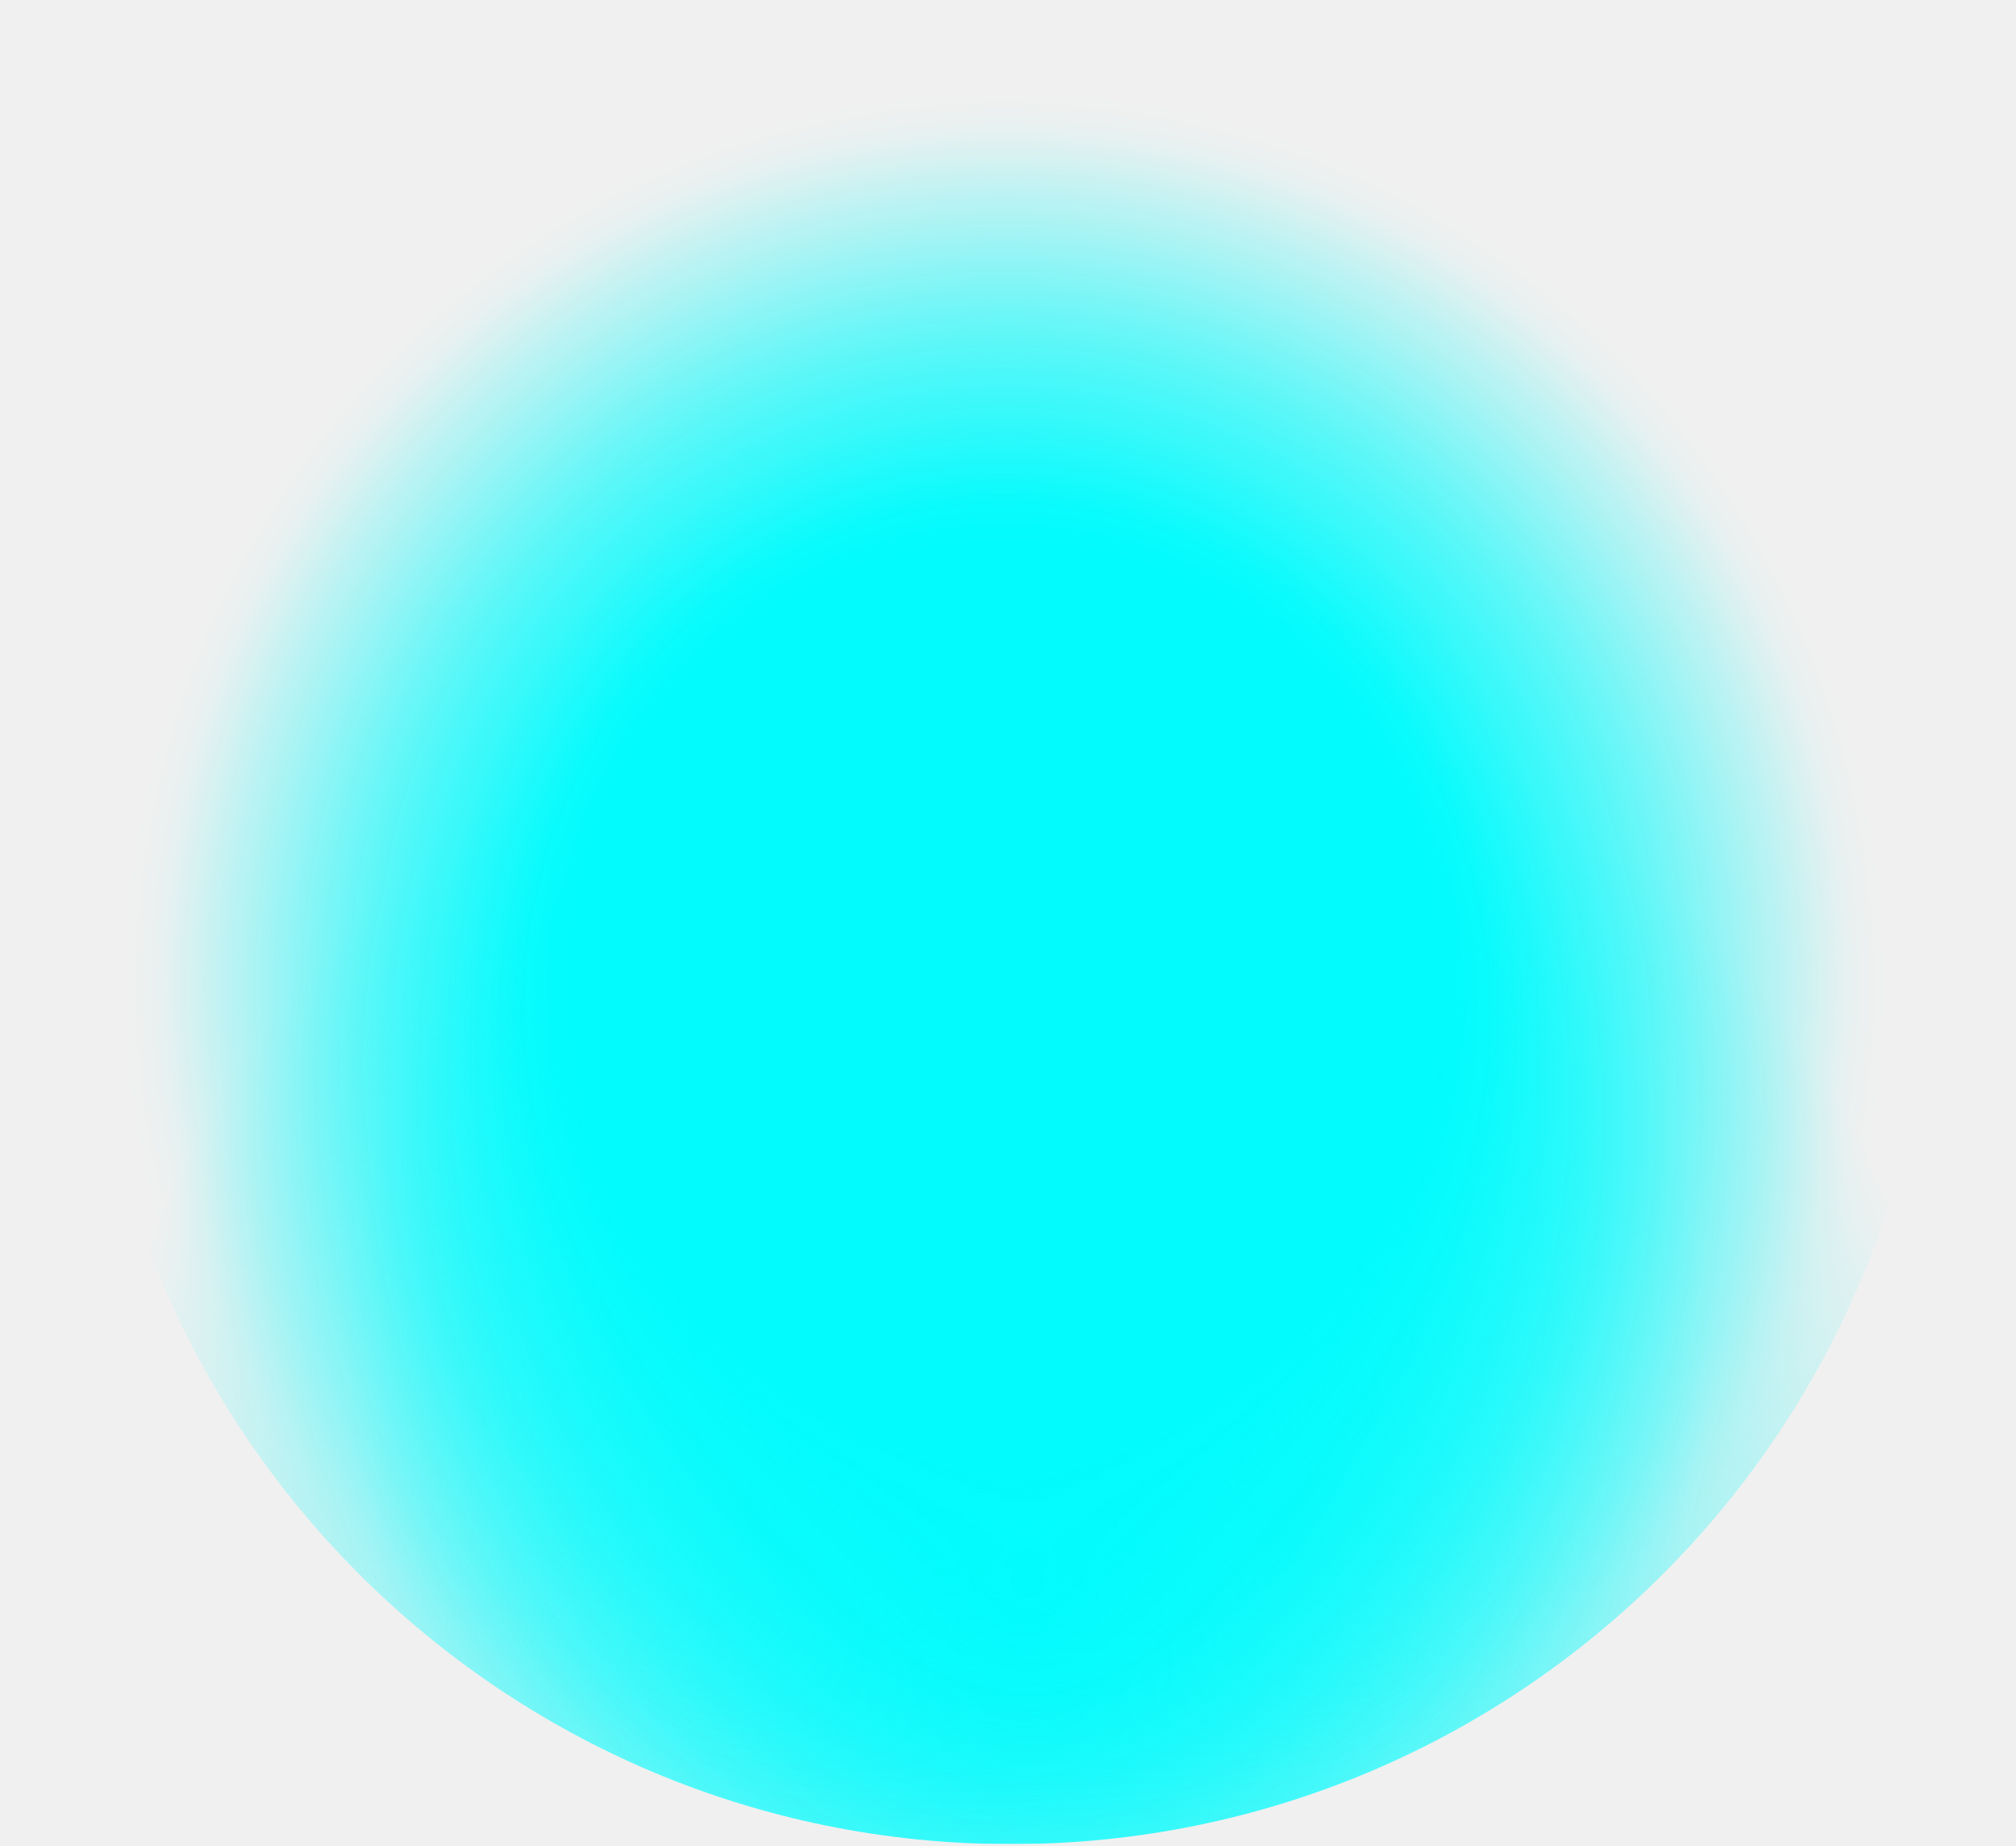
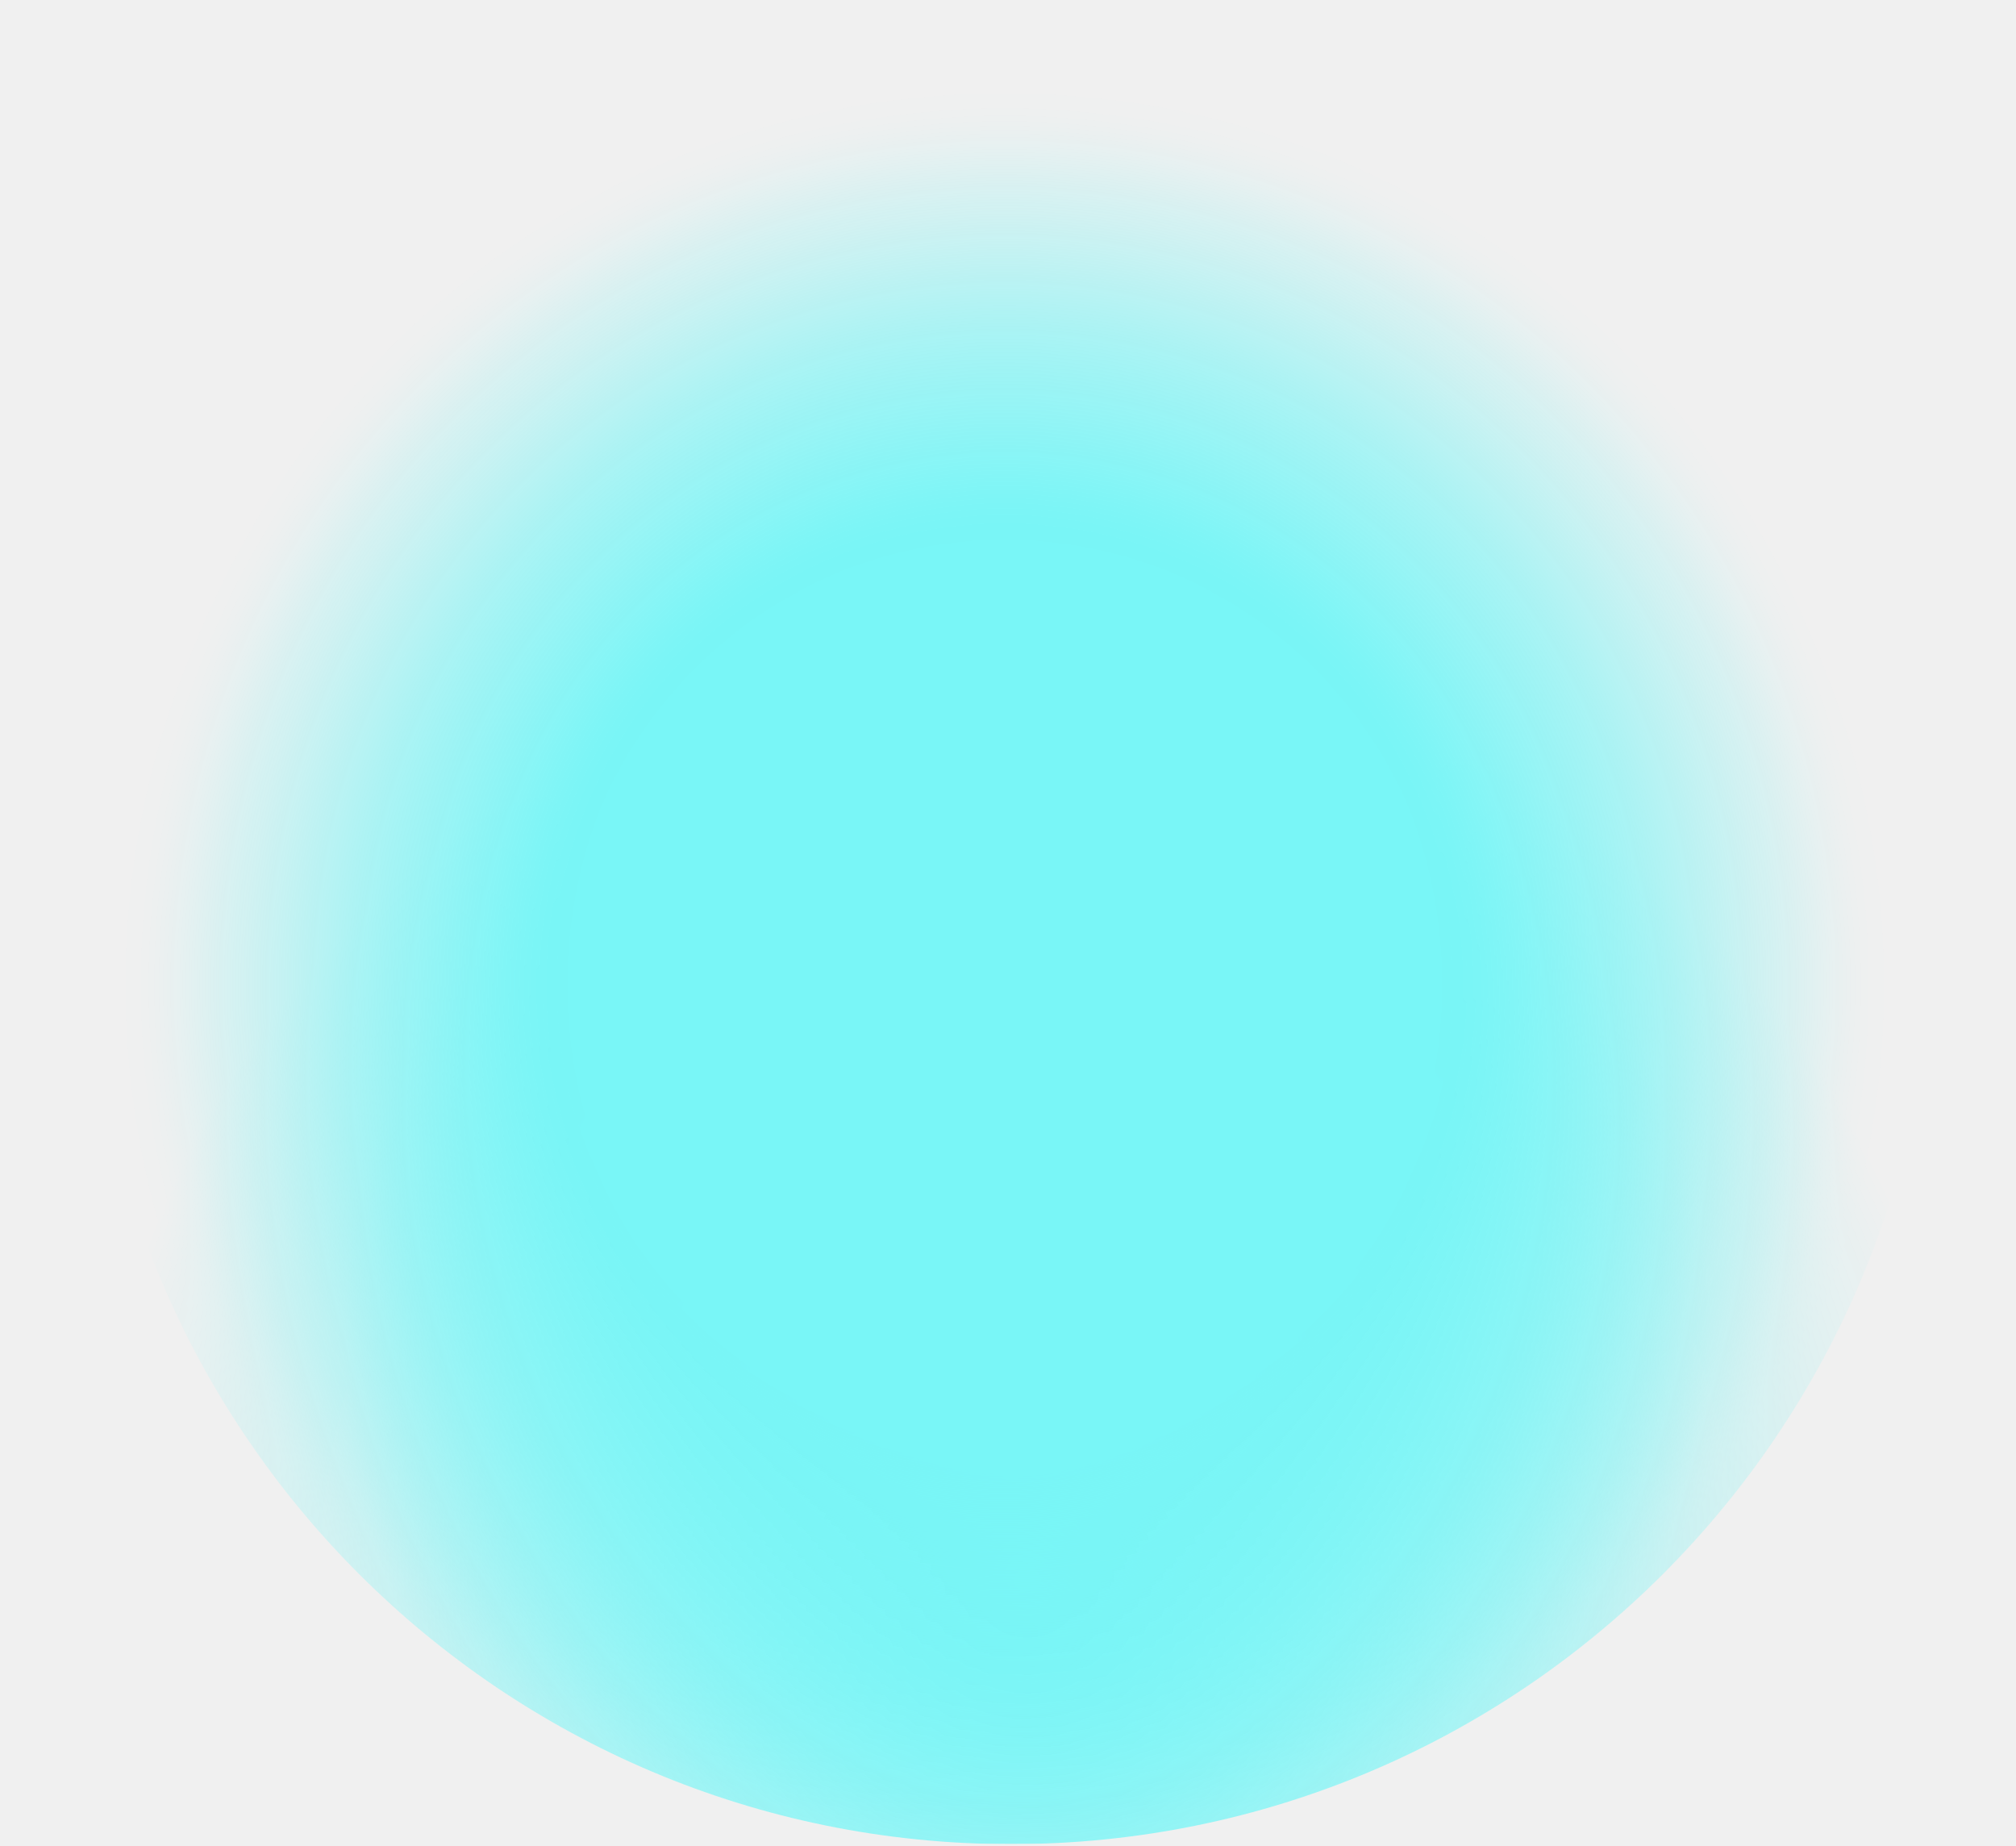
- <svg xmlns="http://www.w3.org/2000/svg" width="757" height="693" viewBox="0 0 757 693" fill="none">
+ <svg xmlns="http://www.w3.org/2000/svg" width="757" height="693" viewBox="0 0 757 693" fill="none" opacity="0.5">
  <g clip-path="url(#clip0_1369_48356)">
    <mask id="mask0_1369_48356" style="mask-type:alpha" maskUnits="userSpaceOnUse" x="33" y="0" width="693" height="693">
      <circle cx="379.632" cy="346.204" r="346.204" fill="#02FBFD" />
    </mask>
    <g mask="url(#mask0_1369_48356)">
      <circle cx="385.905" cy="592.82" r="352.869" fill="url(#paint0_radial_1369_48356)" />
      <ellipse cx="385.905" cy="504.603" rx="330.913" ry="331.305" fill="url(#paint1_radial_1369_48356)" />
      <g filter="url(#filter0_f_1369_48356)">
        <ellipse cx="377.28" cy="369.729" rx="322.287" ry="322.679" fill="url(#paint2_radial_1369_48356)" />
      </g>
    </g>
  </g>
  <defs>
    <filter id="filter0_f_1369_48356" x="39.309" y="31.366" width="675.941" height="676.725" filterUnits="userSpaceOnUse" color-interpolation-filters="sRGB">
      <feFlood flood-opacity="0" result="BackgroundImageFix" />
      <feBlend mode="normal" in="SourceGraphic" in2="BackgroundImageFix" result="shape" />
      <feGaussianBlur stdDeviation="7.842" result="effect1_foregroundBlur_1369_48356" />
    </filter>
    <radialGradient id="paint0_radial_1369_48356" cx="0" cy="0" r="1" gradientUnits="userSpaceOnUse" gradientTransform="translate(385.905 592.82) rotate(90) scale(352.869)">
      <stop stop-color="#02FBFD" />
      <stop offset="1" stop-color="#02FBFD" stop-opacity="0" />
    </radialGradient>
    <radialGradient id="paint1_radial_1369_48356" cx="0" cy="0" r="1" gradientUnits="userSpaceOnUse" gradientTransform="translate(385.905 504.603) rotate(90) scale(331.305 330.913)">
      <stop stop-color="#02FBFD" />
      <stop offset="0.776" stop-color="#02FBFD" stop-opacity="0" />
    </radialGradient>
    <radialGradient id="paint2_radial_1369_48356" cx="0" cy="0" r="1" gradientUnits="userSpaceOnUse" gradientTransform="translate(377.28 369.729) rotate(90) scale(322.679 322.287)">
      <stop offset="0.542" stop-color="#02FBFD" />
      <stop offset="0.755" stop-color="#02FBFD" stop-opacity="0.6" />
      <stop offset="1" stop-color="#02FBFD" stop-opacity="0" />
    </radialGradient>
    <clipPath id="clip0_1369_48356">
      <rect width="755.924" height="692.408" fill="white" transform="translate(0.101562)" />
    </clipPath>
  </defs>
</svg>
